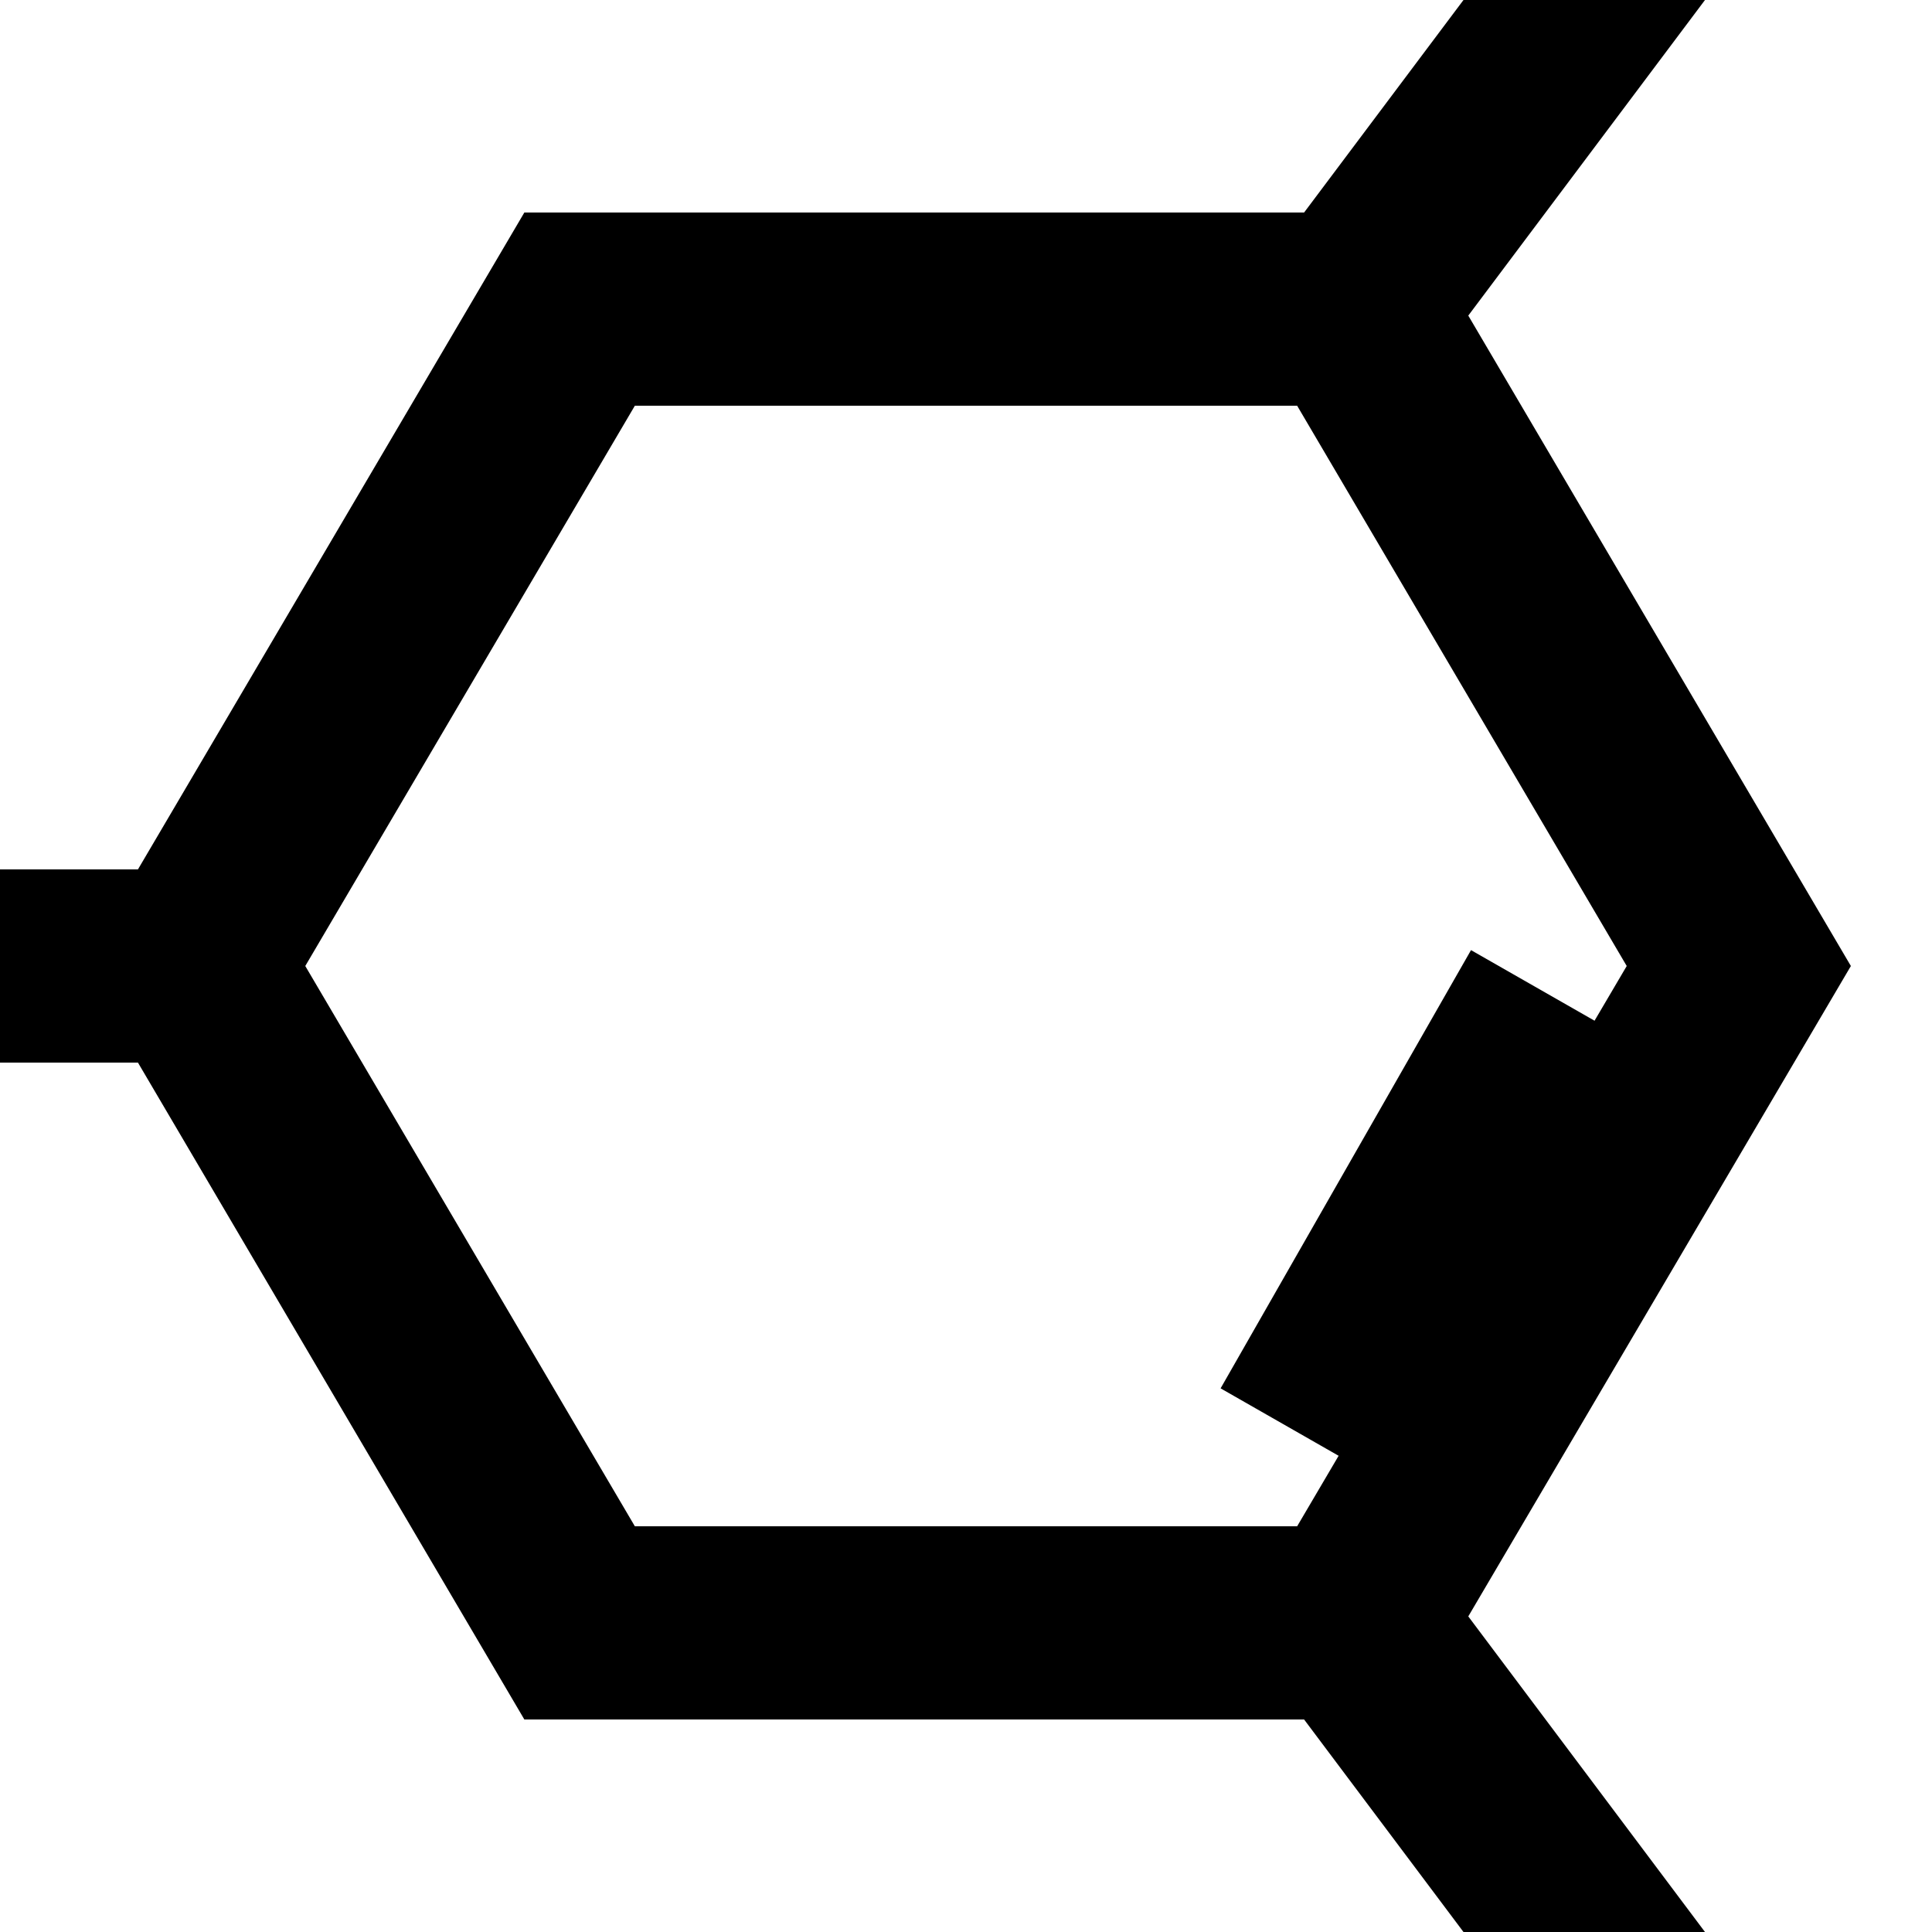
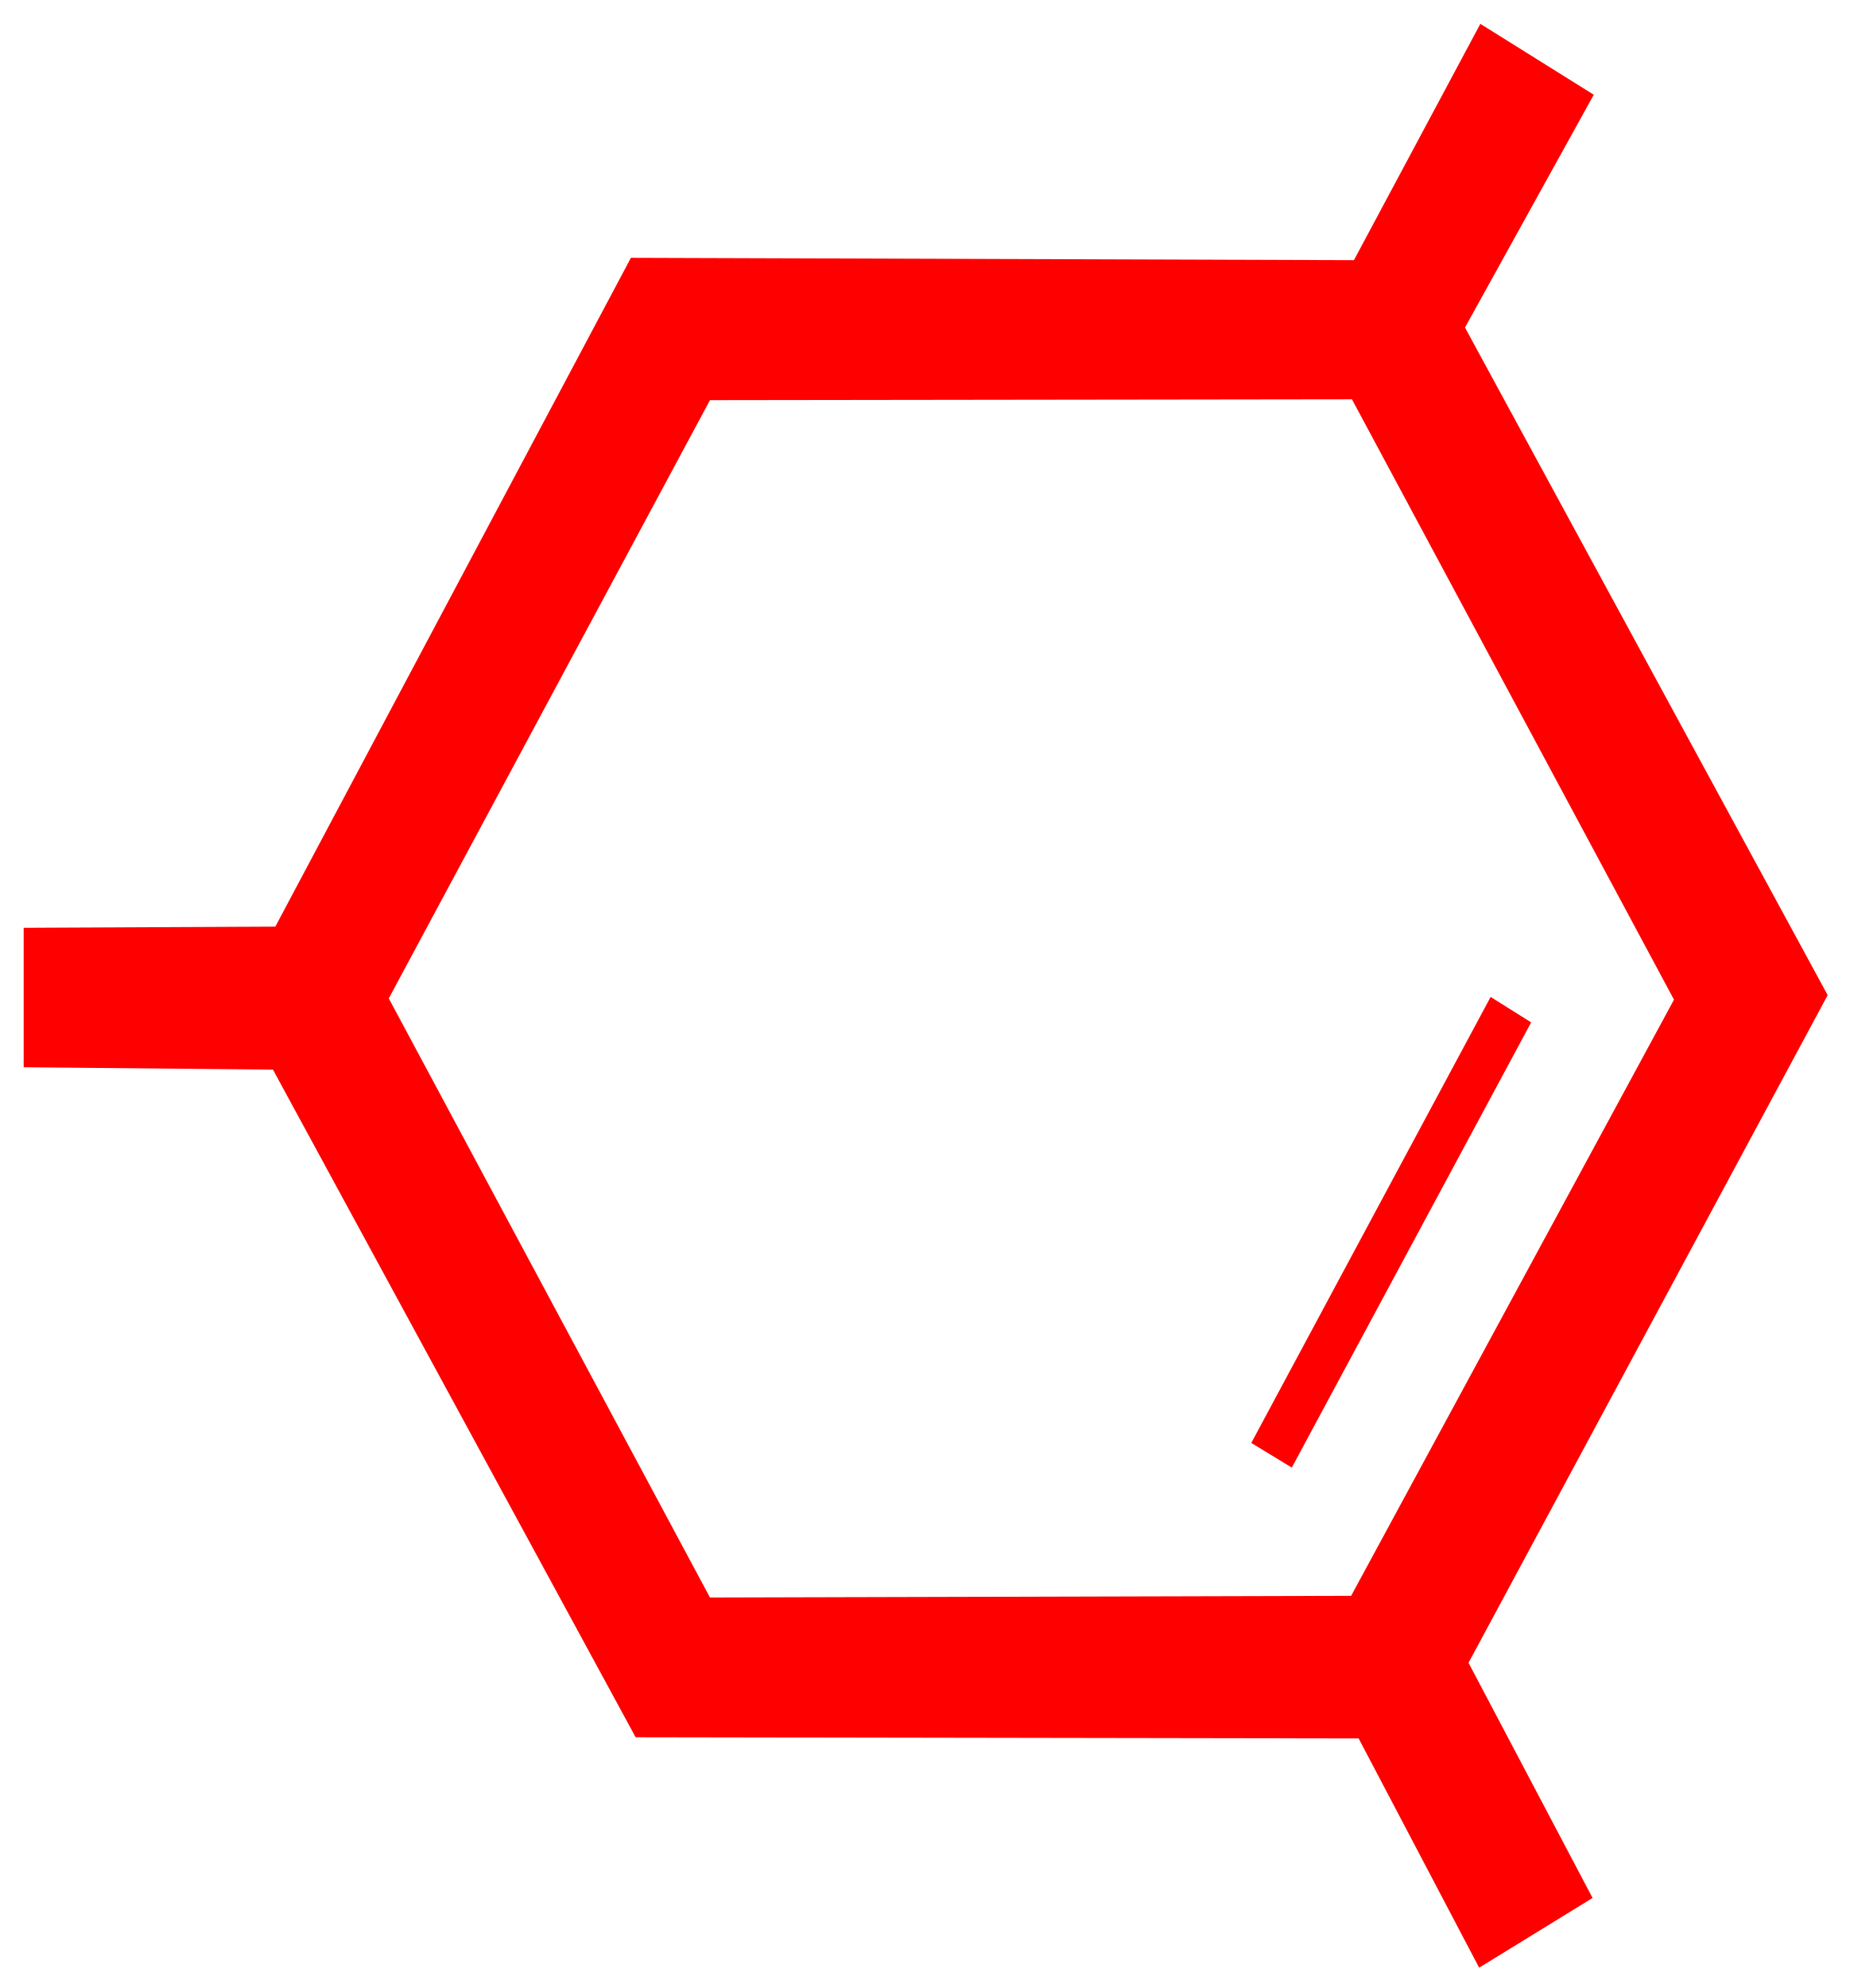
- <svg xmlns="http://www.w3.org/2000/svg" viewBox="0 0 100 100" fill="none" stroke="currentColor" stroke-width="10" stroke-linecap="square" stroke-linejoin="miter">
-   <polygon points="30,16 70,16 90,50 70,84 30,84 10,50" />
-   <line x1="70" y1="16" x2="82" y2="0" />
-   <line x1="70" y1="84" x2="82" y2="100" />
-   <line x1="10" y1="50" x2="2" y2="50" />
-   <line x1="70" y1="70" x2="78" y2="56" />
+ <svg xmlns="http://www.w3.org/2000/svg" viewBox="14 52 174 187">
+   <path fill="#ff0000" d="M 153.28,54.243 141.386,76.473 73.361,76.251 39.904,139.163 16.228,139.274 v 13.116 l 23.453,0.223 34.124,62.801 68.025,0.111 11.338,21.564 10.671,-6.558 -11.671,-22.12 33.791,-62.801 -34.124,-62.801 12.116,-21.897 z m -12.08,35.318 30.299,56.472 -30.377,56.079 -60.323,0.157 -30.22,-56.354 30.22,-56.276 z m 13.047,56.217 -22.518,41.951 3.812,2.319 22.518,-41.873 c 0,0 2.9e-4,-0.019 -3.812,-2.397 z" />
</svg>
